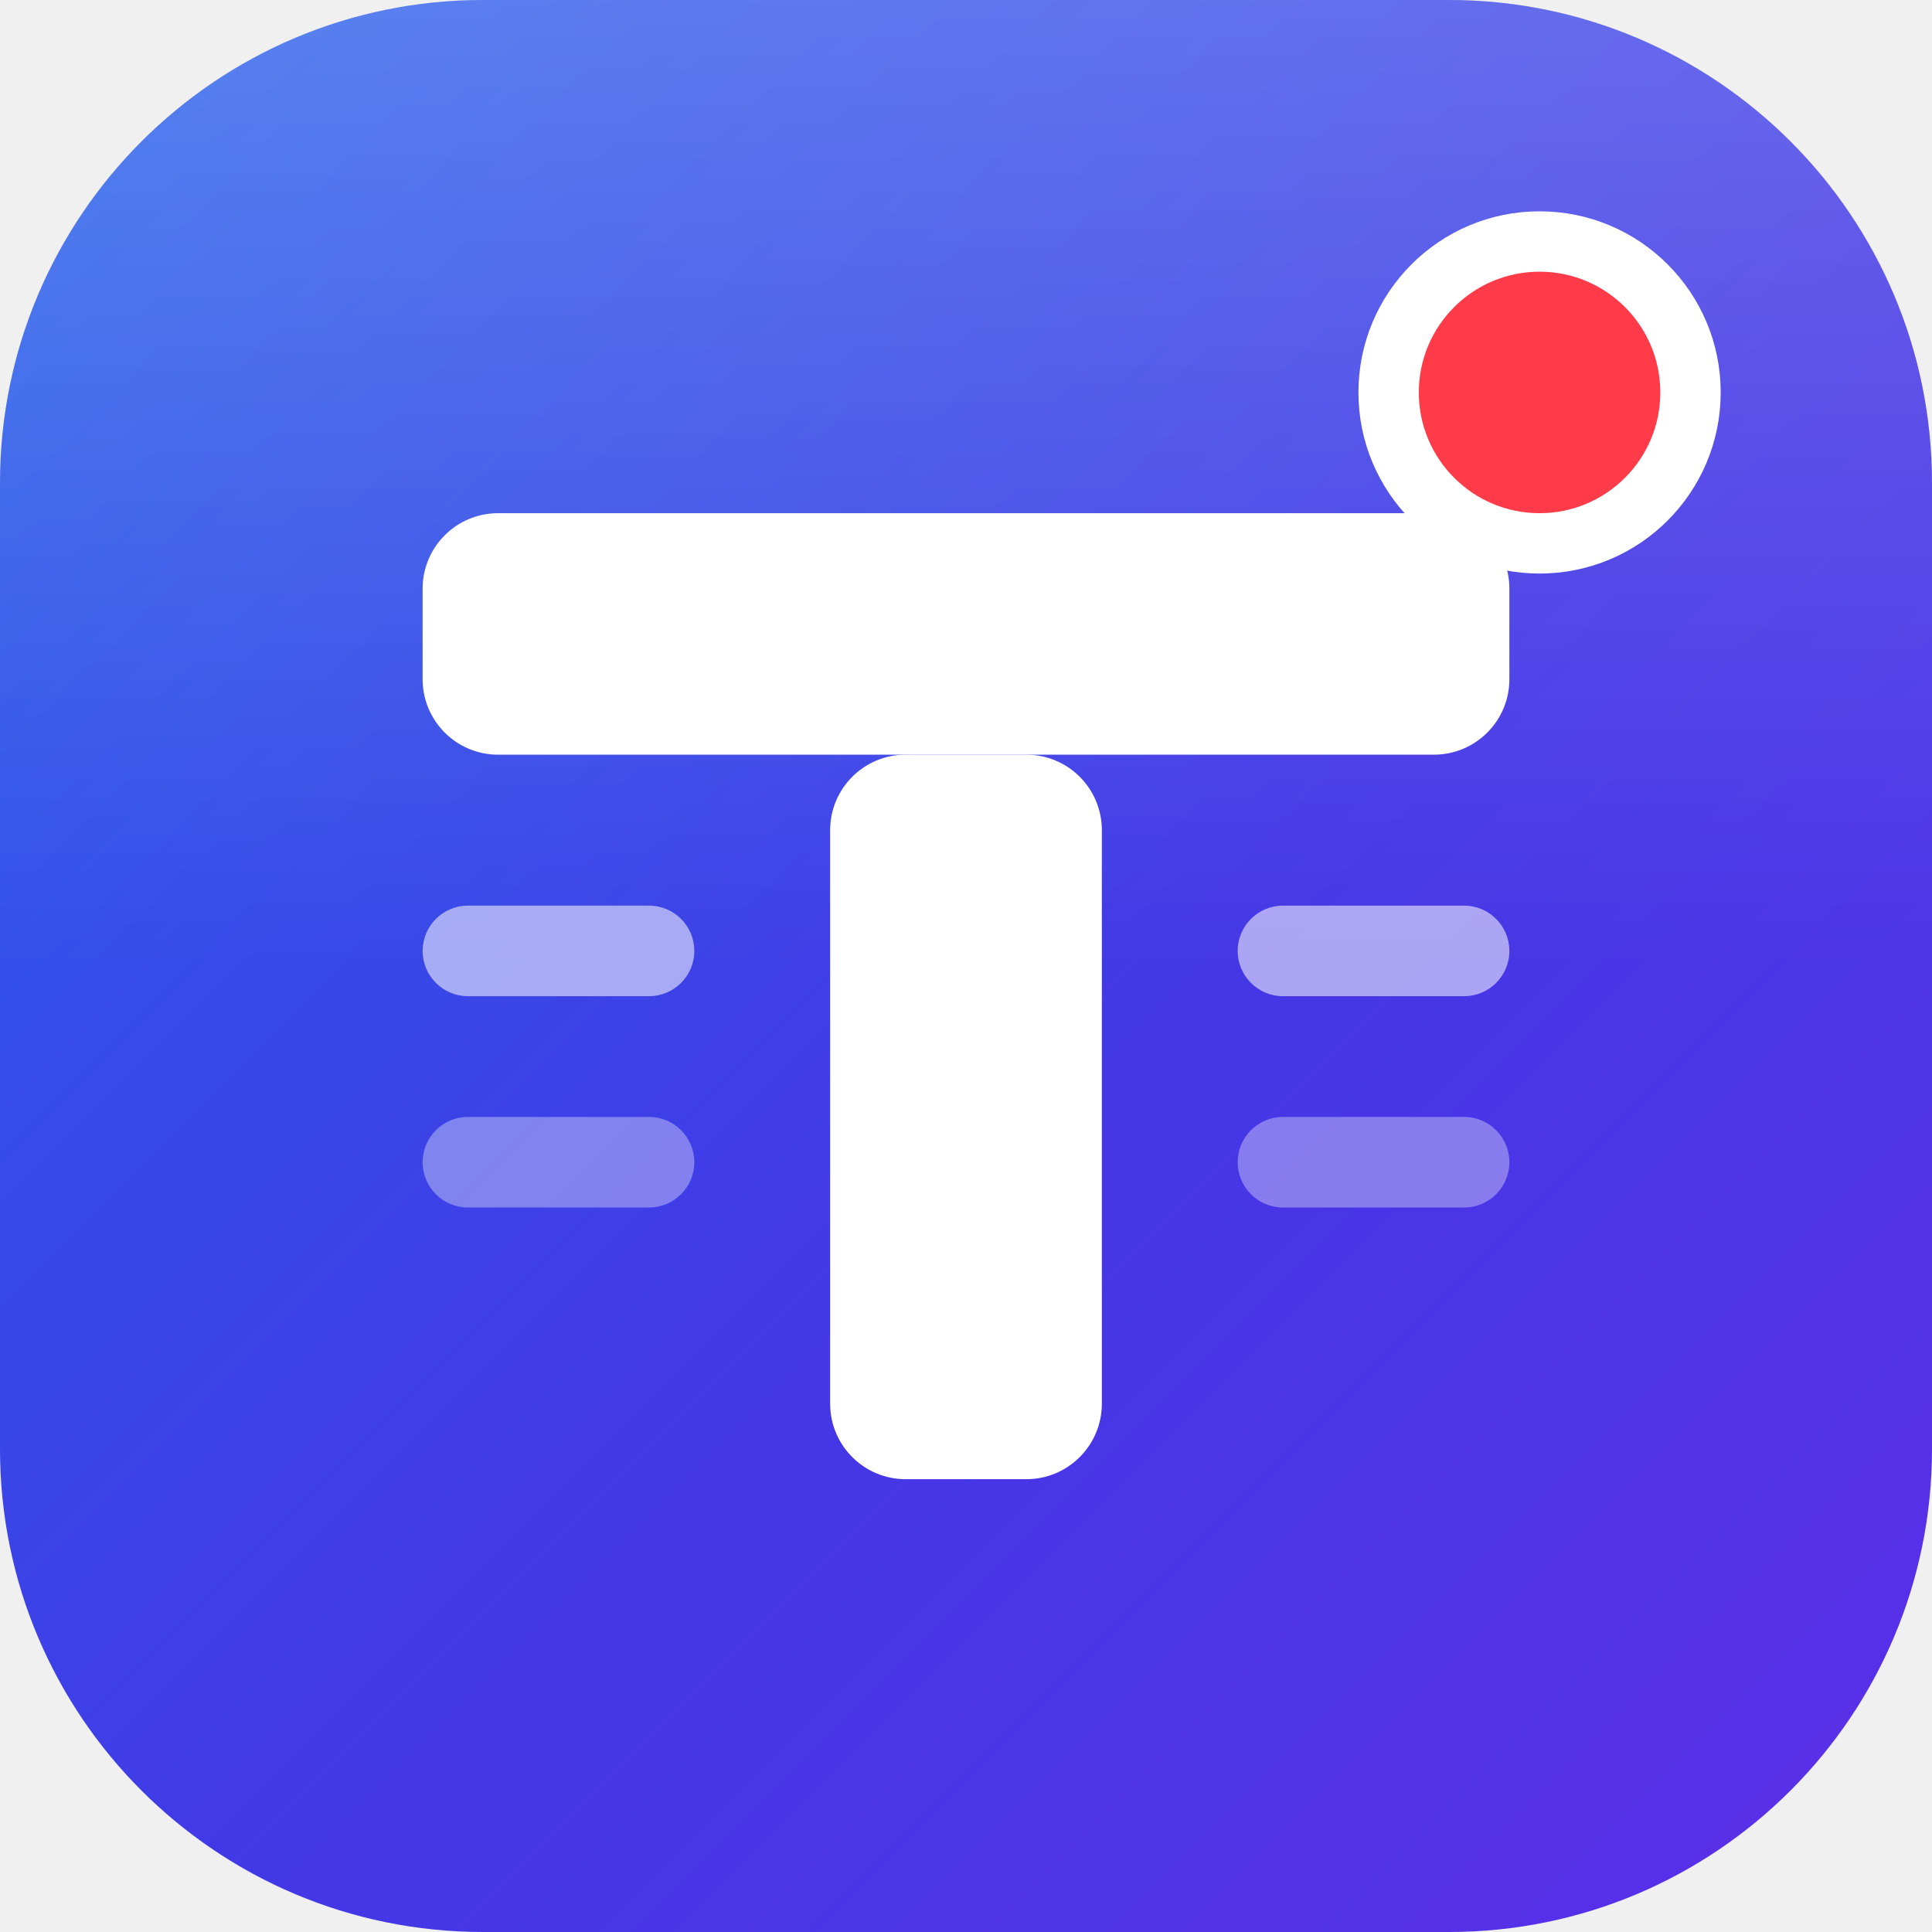
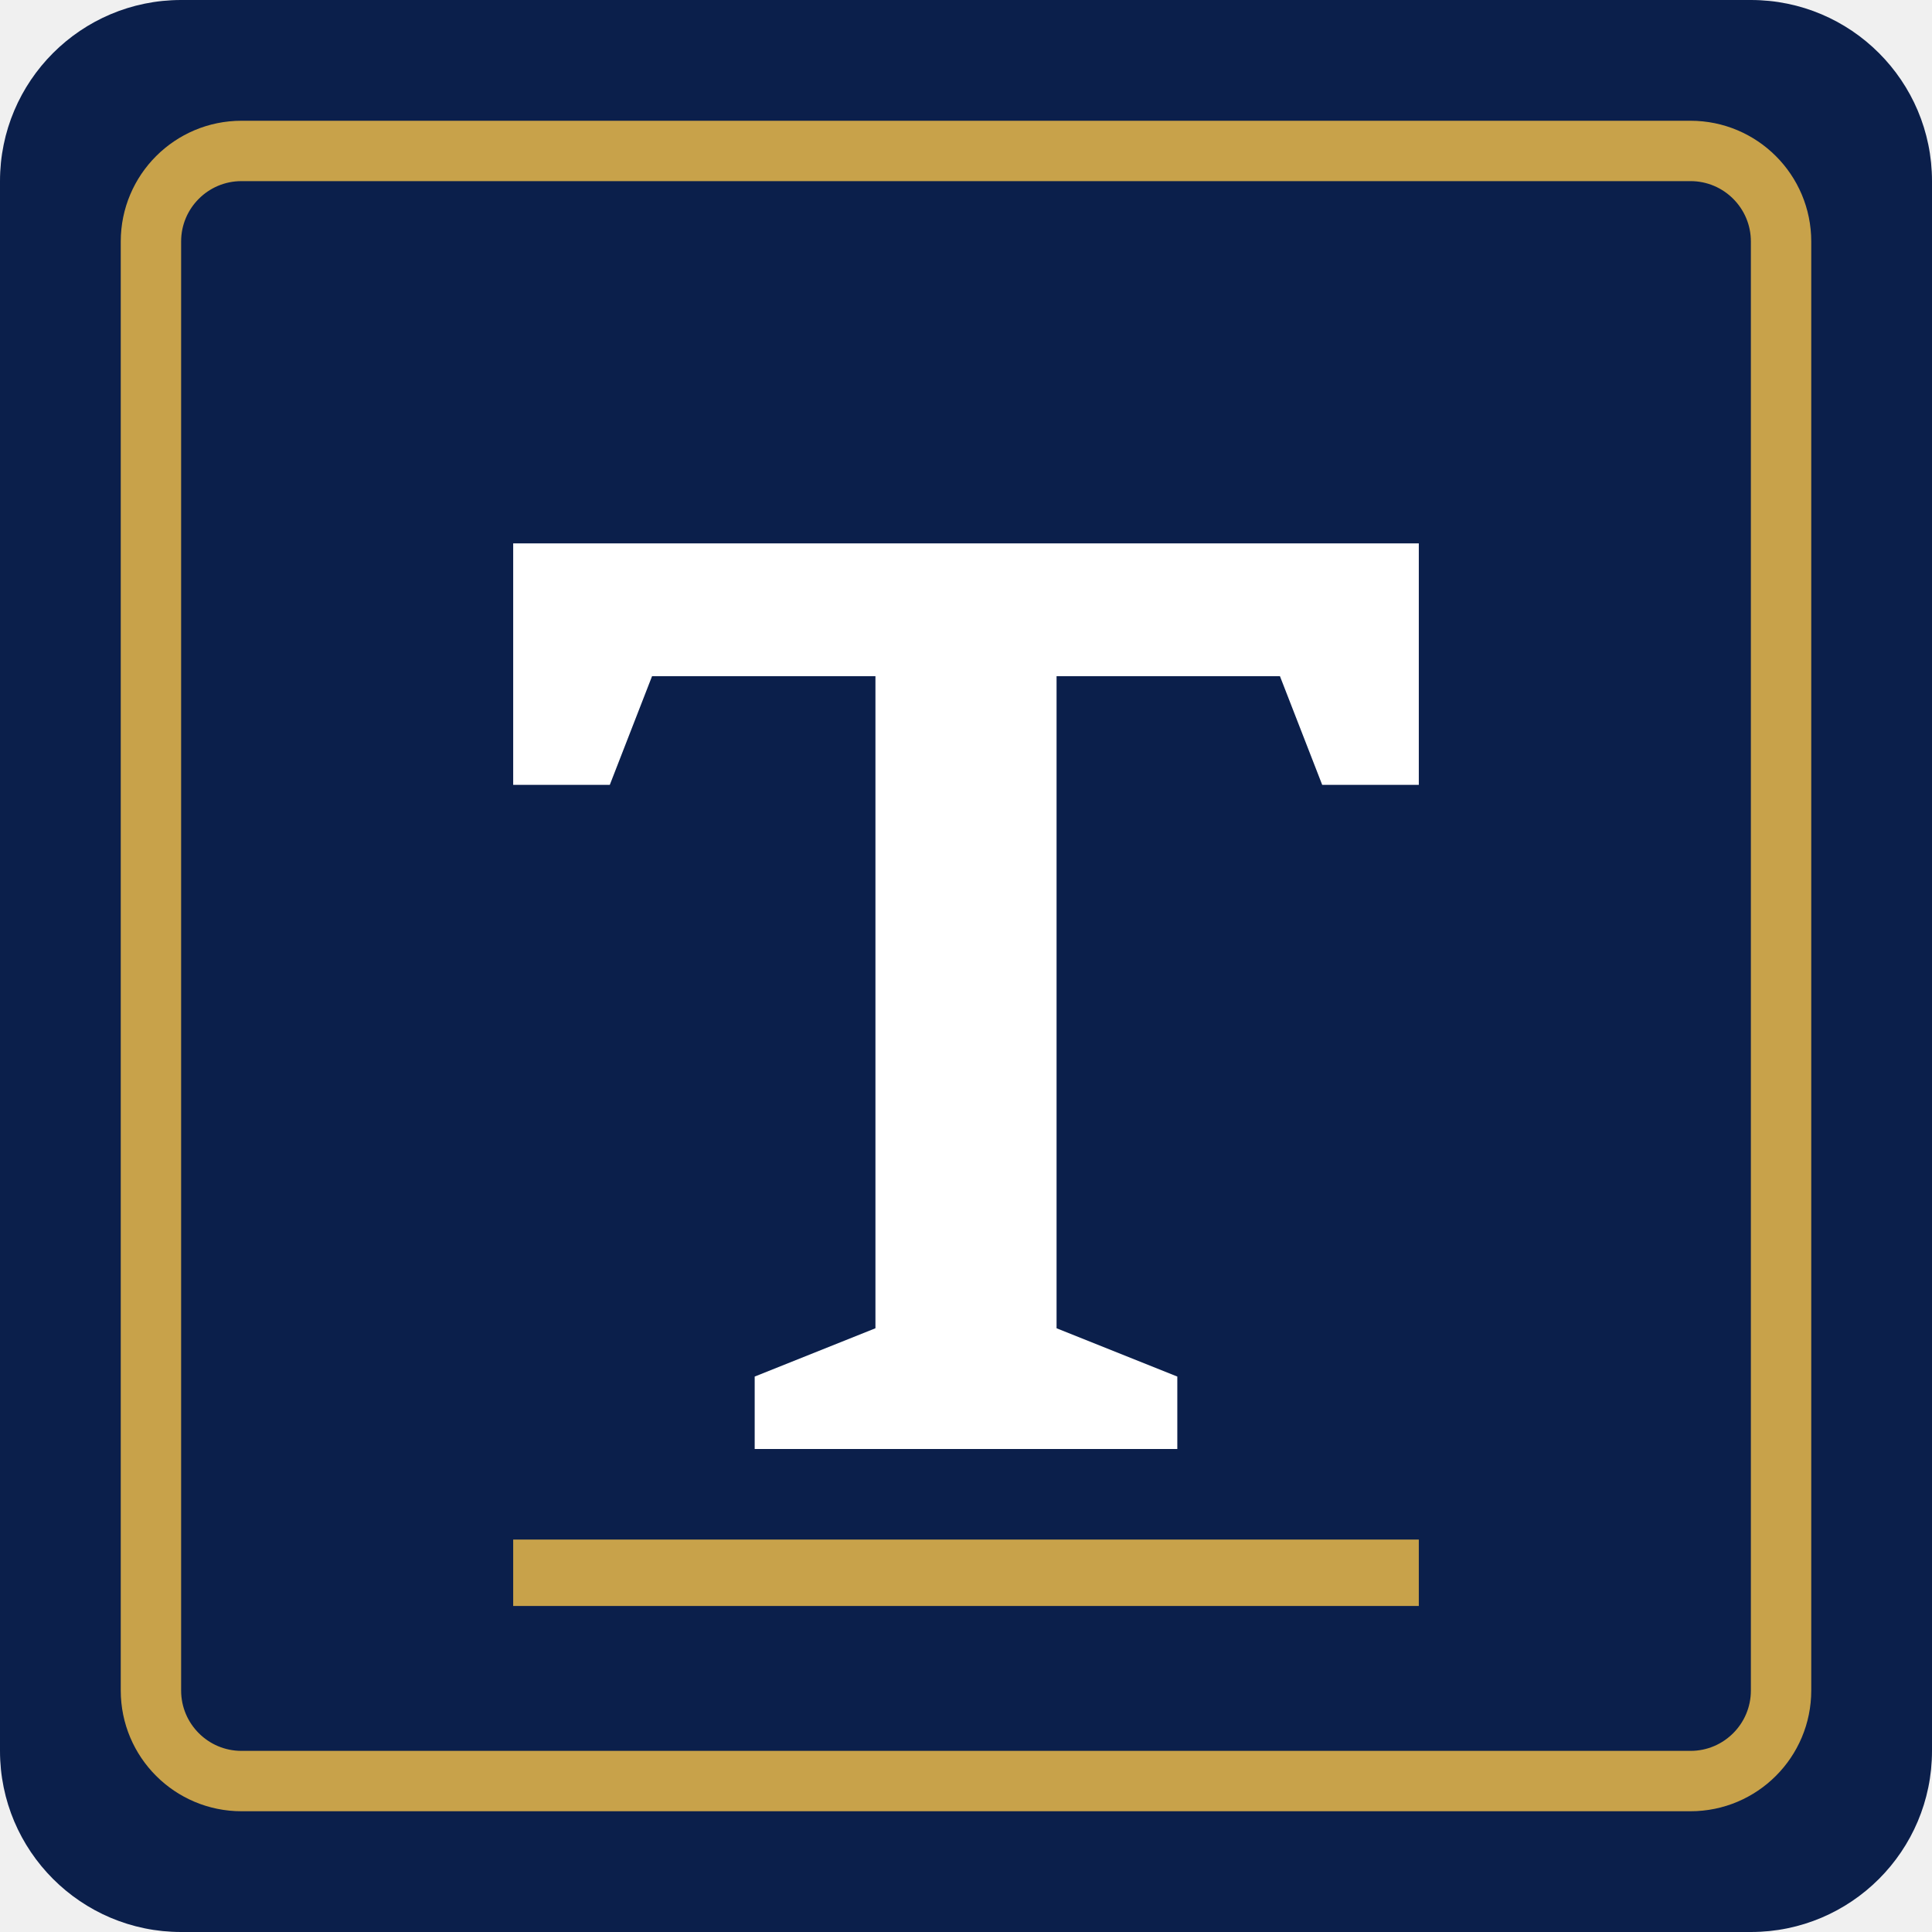
<svg xmlns="http://www.w3.org/2000/svg" viewBox="0 0 64 64">
-   <defs>
-     <linearGradient id="g" x1="0" y1="0" x2="1" y2="1">
-       <stop offset="0" stop-color="#2563eb" />
-       <stop offset=".55" stop-color="#4338e6" />
-       <stop offset="1" stop-color="#5b2ee8" />
-     </linearGradient>
-     <linearGradient id="s" x1="0" y1="0" x2="0" y2="1">
-       <stop offset="0" stop-color="#fff" stop-opacity=".22" />
-       <stop offset=".5" stop-color="#fff" stop-opacity="0" />
-     </linearGradient>
-   </defs>
-   <rect width="64" height="64" rx="16" fill="url(#g)" />
-   <rect width="64" height="64" rx="16" fill="url(#s)" />
-   <rect x="14" y="17" width="36" height="8" rx="2.5" fill="#fff" />
-   <rect x="27.5" y="25" width="9" height="24" rx="2.5" fill="#fff" />
-   <rect x="14" y="30" width="9" height="3" rx="1.5" fill="#fff" opacity=".55" />
-   <rect x="41" y="30" width="9" height="3" rx="1.5" fill="#fff" opacity=".55" />
-   <rect x="14" y="37" width="9" height="3" rx="1.5" fill="#fff" opacity=".35" />
-   <rect x="41" y="37" width="9" height="3" rx="1.5" fill="#fff" opacity=".35" />
-   <circle cx="51" cy="13" r="5" fill="#ff3b4a" stroke="#fff" stroke-width="2" />
+   <rect width="64" height="64" rx="6" fill="#0b1f4b" />
+   <rect x="5" y="5" width="54" height="54" rx="3" fill="none" stroke="#c8a24a" stroke-width="2" />
+   <path d="M17 18h30v8h-3.2l-1.4-3.6H35V44l4 1.6V48H25v-2.4l4-1.6V22.4h-7.4L20.2 26H17z" fill="#fff" />
+   <rect x="17" y="51" width="30" height="2.2" fill="#c8a24a" />
</svg>
